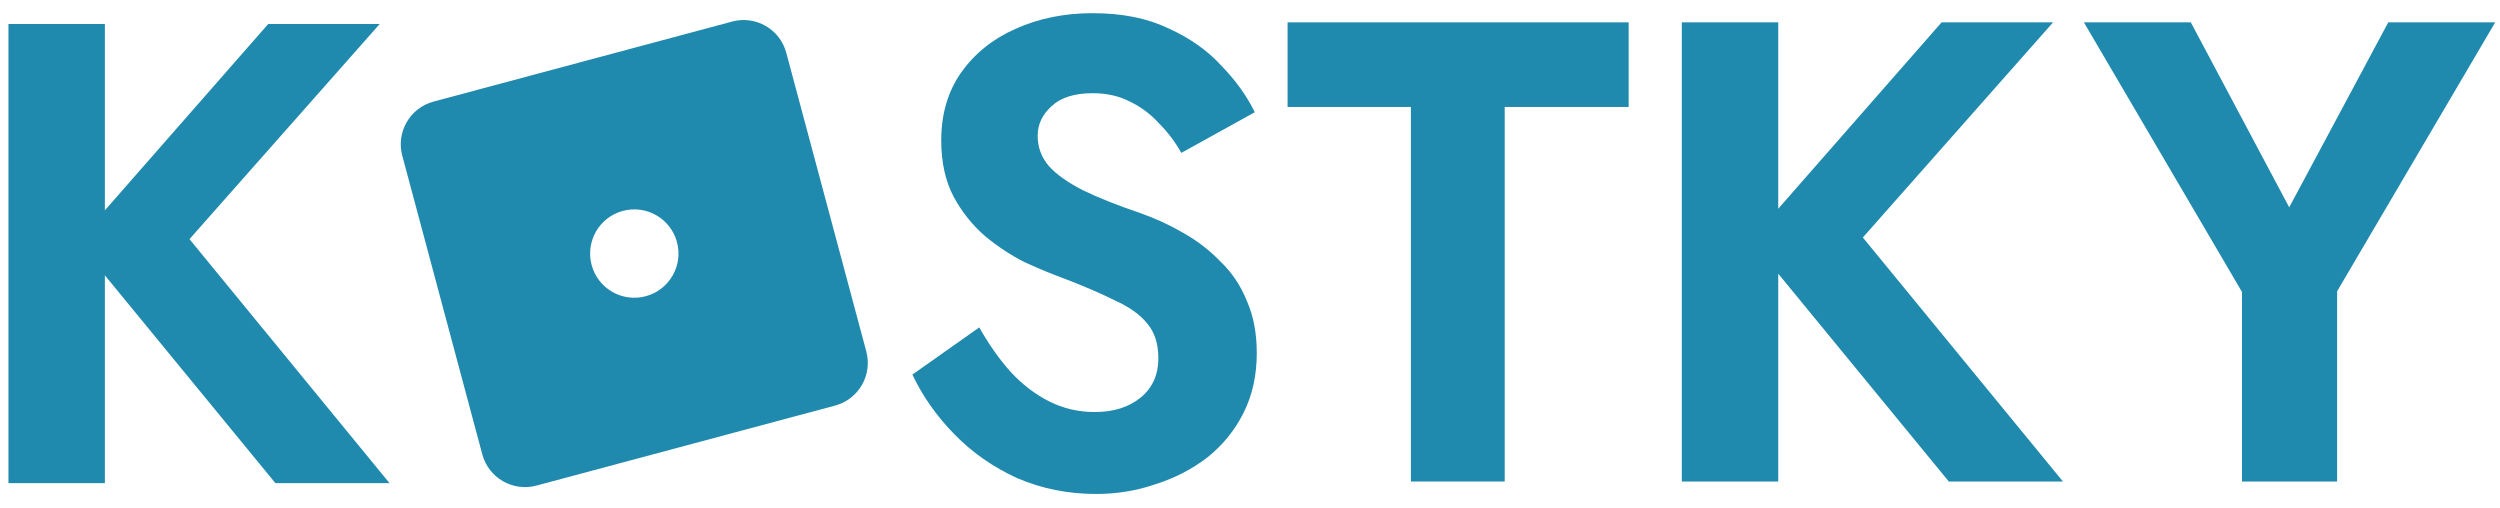
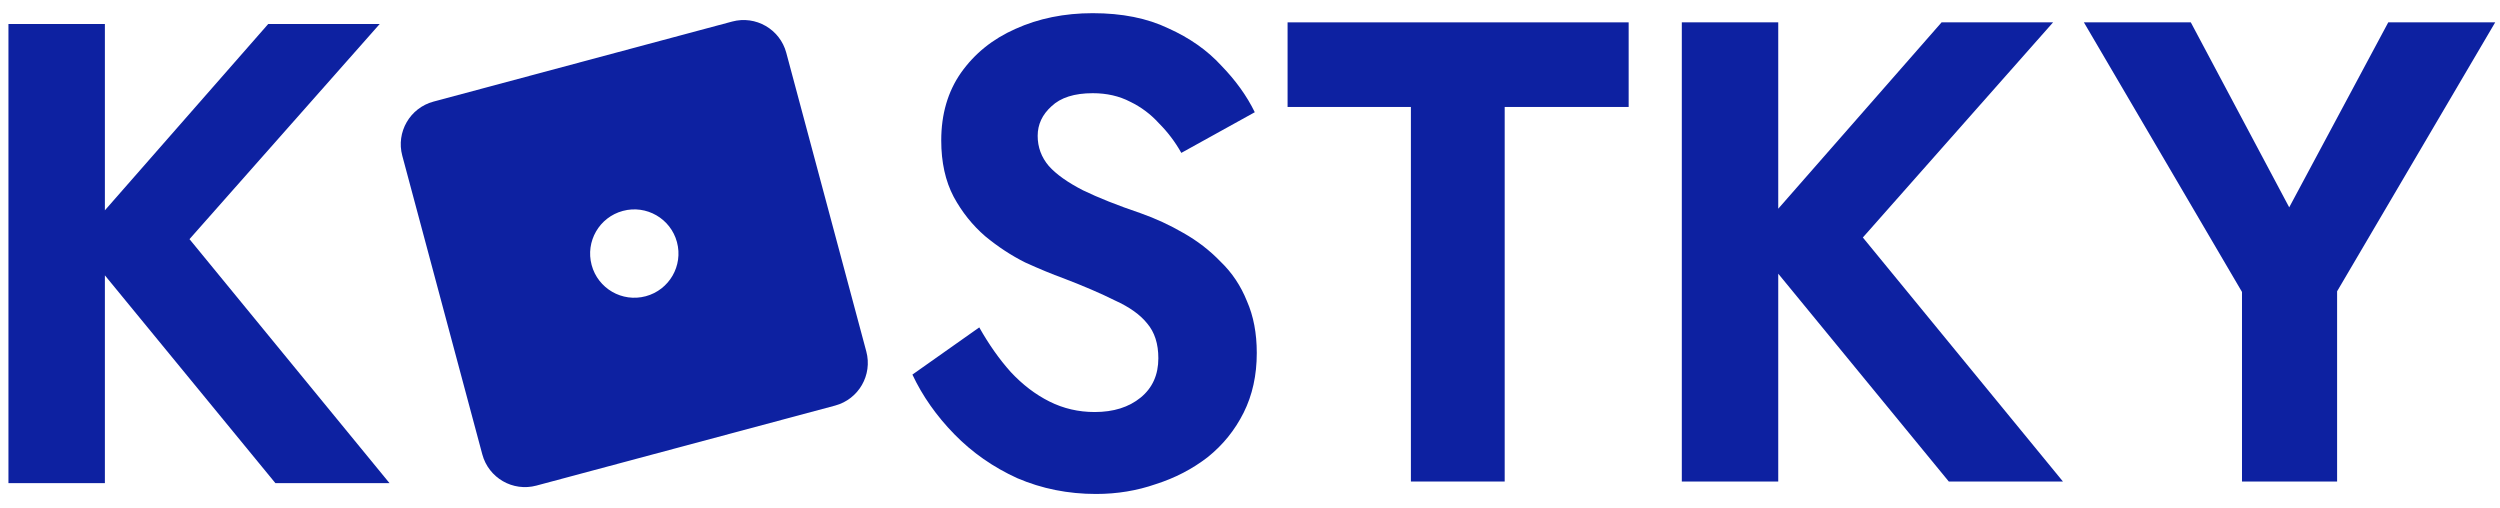
- <svg xmlns="http://www.w3.org/2000/svg" width="350" height="70.999" viewBox="0 0 92.604 18.785" version="1.1" id="svg5" xml:space="preserve">
+ <svg xmlns="http://www.w3.org/2000/svg" width="350" height="71" viewBox="0 0 92.604 18.785" version="1.1" id="svg5" xml:space="preserve">
  <defs id="defs2" />
-   <path d="m 36.275,12.126 -2.478,1.749 q 0.559,1.191 1.555,2.211 0.996,1.02 2.333,1.628 1.361,0.583 2.916,0.583 1.166,0 2.211,-0.364 1.069,-0.34 1.919,-0.996 0.85,-0.68 1.336,-1.652 0.486,-0.972 0.486,-2.211 0,-1.093 -0.364,-1.919 Q 45.848,10.304 45.216,9.696 44.609,9.065 43.831,8.627 43.078,8.19 42.252,7.898 40.964,7.461 40.114,7.048 39.263,6.611 38.85,6.149 q -0.413,-0.486 -0.413,-1.118 0,-0.632 0.51,-1.093 0.51,-0.486 1.531,-0.486 0.778,0 1.385,0.316 0.607,0.292 1.069,0.802 0.486,0.486 0.826,1.093 L 46.479,4.157 Q 46.042,3.258 45.24,2.431 44.463,1.581 43.272,1.047 42.106,0.488 40.478,0.488 q -1.579,0 -2.867,0.583 -1.263,0.559 -2.017,1.628 -0.729,1.045 -0.729,2.503 0,1.215 0.462,2.09 0.462,0.85 1.166,1.458 0.705,0.583 1.482,0.972 0.802,0.364 1.409,0.583 1.142,0.437 1.919,0.826 0.802,0.364 1.191,0.85 0.413,0.486 0.413,1.288 0,0.923 -0.656,1.458 -0.656,0.535 -1.701,0.535 -0.899,0 -1.676,-0.389 -0.778,-0.389 -1.434,-1.093 -0.632,-0.705 -1.166,-1.652 z" id="path412" style="font-weight:600;font-size:25.628px;line-height:1.25;font-family:Jost;-inkscape-font-specification:'Jost Semi-Bold';stroke-width:0.607;fill:#208aae;fill-opacity:1" />
-   <path d="M 0.313,0.889 V 17.897 H 3.885 V 0.889 Z m 9.622,0 L 2.864,8.955 10.202,17.897 H 14.429 L 7.019,8.858 14.065,0.889 Z" style="font-weight:600;font-size:25.628px;line-height:1.25;font-family:Jost;-inkscape-font-specification:'Jost Semi-Bold';stroke-width:0.607;fill:#208aae;fill-opacity:1" id="path409" />
-   <path d="M 16.058,3.763 27.121,0.798 a 1.636,1.636 0 0 1 2.004,1.157 l 2.964,11.063 A 1.636,1.636 0 0 1 30.933,15.023 L 19.869,17.987 A 1.636,1.636 0 0 1 17.865,16.83 L 14.901,5.767 A 1.636,1.636 0 0 1 16.058,3.763 M 23.072,7.812 A 1.636,1.636 0 0 0 21.915,9.816 1.636,1.636 0 0 0 23.919,10.973 1.636,1.636 0 0 0 25.076,8.969 1.636,1.636 0 0 0 23.072,7.812 Z" id="path182" style="stroke-width:0.818;fill:#208aae;fill-opacity:1" />
-   <path d="m 47.694,3.962 h 4.568 V 17.836 h 3.474 V 3.962 h 4.592 V 0.828 H 47.694 Z" id="path414" style="font-weight:600;font-size:25.628px;line-height:1.25;font-family:Jost;-inkscape-font-specification:'Jost Semi-Bold';stroke-width:0.607;fill:#208aae;fill-opacity:1" />
-   <path d="M 62.297,0.828 V 17.836 h 3.572 V 0.828 Z m 9.622,0 -7.07,8.067 7.338,8.941 h 4.228 L 69.003,8.797 76.049,0.828 Z" id="path416" style="font-weight:600;font-size:25.628px;line-height:1.25;font-family:Jost;-inkscape-font-specification:'Jost Semi-Bold';stroke-width:0.607;fill:#208aae;fill-opacity:1" />
-   <path d="M 88.465,0.828 84.796,7.68 81.151,0.828 H 77.191 L 83.047,10.814 v 7.022 h 3.523 v -7.046 l 5.856,-9.962 z" id="path418" style="font-weight:600;font-size:25.628px;line-height:1.25;font-family:Jost;-inkscape-font-specification:'Jost Semi-Bold';stroke-width:0.607;fill:#208aae;fill-opacity:1" />
-   <g id="layer1" transform="translate(-31.58243,-54.85888)" style="fill:#208aae;fill-opacity:1" />
+   <path d="m 36.275,12.126 -2.478,1.749 q 0.559,1.191 1.555,2.211 0.996,1.02 2.333,1.628 1.361,0.583 2.916,0.583 1.166,0 2.211,-0.364 1.069,-0.34 1.919,-0.996 0.85,-0.68 1.336,-1.652 0.486,-0.972 0.486,-2.211 0,-1.093 -0.364,-1.919 Q 45.848,10.304 45.216,9.696 44.609,9.065 43.831,8.627 43.078,8.19 42.252,7.898 40.964,7.461 40.114,7.048 39.263,6.611 38.85,6.149 q -0.413,-0.486 -0.413,-1.118 0,-0.632 0.51,-1.093 0.51,-0.486 1.531,-0.486 0.778,0 1.385,0.316 0.607,0.292 1.069,0.802 0.486,0.486 0.826,1.093 L 46.479,4.157 Q 46.042,3.258 45.24,2.431 44.463,1.581 43.272,1.047 42.106,0.488 40.478,0.488 q -1.579,0 -2.867,0.583 -1.263,0.559 -2.017,1.628 -0.729,1.045 -0.729,2.503 0,1.215 0.462,2.09 0.462,0.85 1.166,1.458 0.705,0.583 1.482,0.972 0.802,0.364 1.409,0.583 1.142,0.437 1.919,0.826 0.802,0.364 1.191,0.85 0.413,0.486 0.413,1.288 0,0.923 -0.656,1.458 -0.656,0.535 -1.701,0.535 -0.899,0 -1.676,-0.389 -0.778,-0.389 -1.434,-1.093 -0.632,-0.705 -1.166,-1.652 z" id="path412" style="fill:#0D21A1;" />
+   <path d="M 0.313,0.889 V 17.897 H 3.885 V 0.889 Z m 9.622,0 L 2.864,8.955 10.202,17.897 H 14.429 L 7.019,8.858 14.065,0.889 Z" style="fill:#0D21A1;" id="path409" />
+   <path d="M 16.058,3.763 27.121,0.798 a 1.636,1.636 0 0 1 2.004,1.157 l 2.964,11.063 A 1.636,1.636 0 0 1 30.933,15.023 L 19.869,17.987 A 1.636,1.636 0 0 1 17.865,16.83 L 14.901,5.767 A 1.636,1.636 0 0 1 16.058,3.763 M 23.072,7.812 A 1.636,1.636 0 0 0 21.915,9.816 1.636,1.636 0 0 0 23.919,10.973 1.636,1.636 0 0 0 25.076,8.969 1.636,1.636 0 0 0 23.072,7.812 Z" id="path182" style="stroke-width:0.818;fill:#0D21A1;" />
+   <path d="m 47.694,3.962 h 4.568 V 17.836 h 3.474 V 3.962 h 4.592 V 0.828 H 47.694 Z" id="path414" style="fill:#0D21A1;" />
+   <path d="M 62.297,0.828 V 17.836 h 3.572 V 0.828 Z m 9.622,0 -7.07,8.067 7.338,8.941 h 4.228 L 69.003,8.797 76.049,0.828 Z" id="path416" style="fill:#0D21A1;" />
+   <path d="M 88.465,0.828 84.796,7.68 81.151,0.828 H 77.191 L 83.047,10.814 v 7.022 h 3.523 v -7.046 l 5.856,-9.962 z" id="path418" style="fill:#0D21A1;" />
+   <g id="layer1" transform="translate(-31.58243,-54.85888)" style="fill:#0D21A1;" />
</svg>
